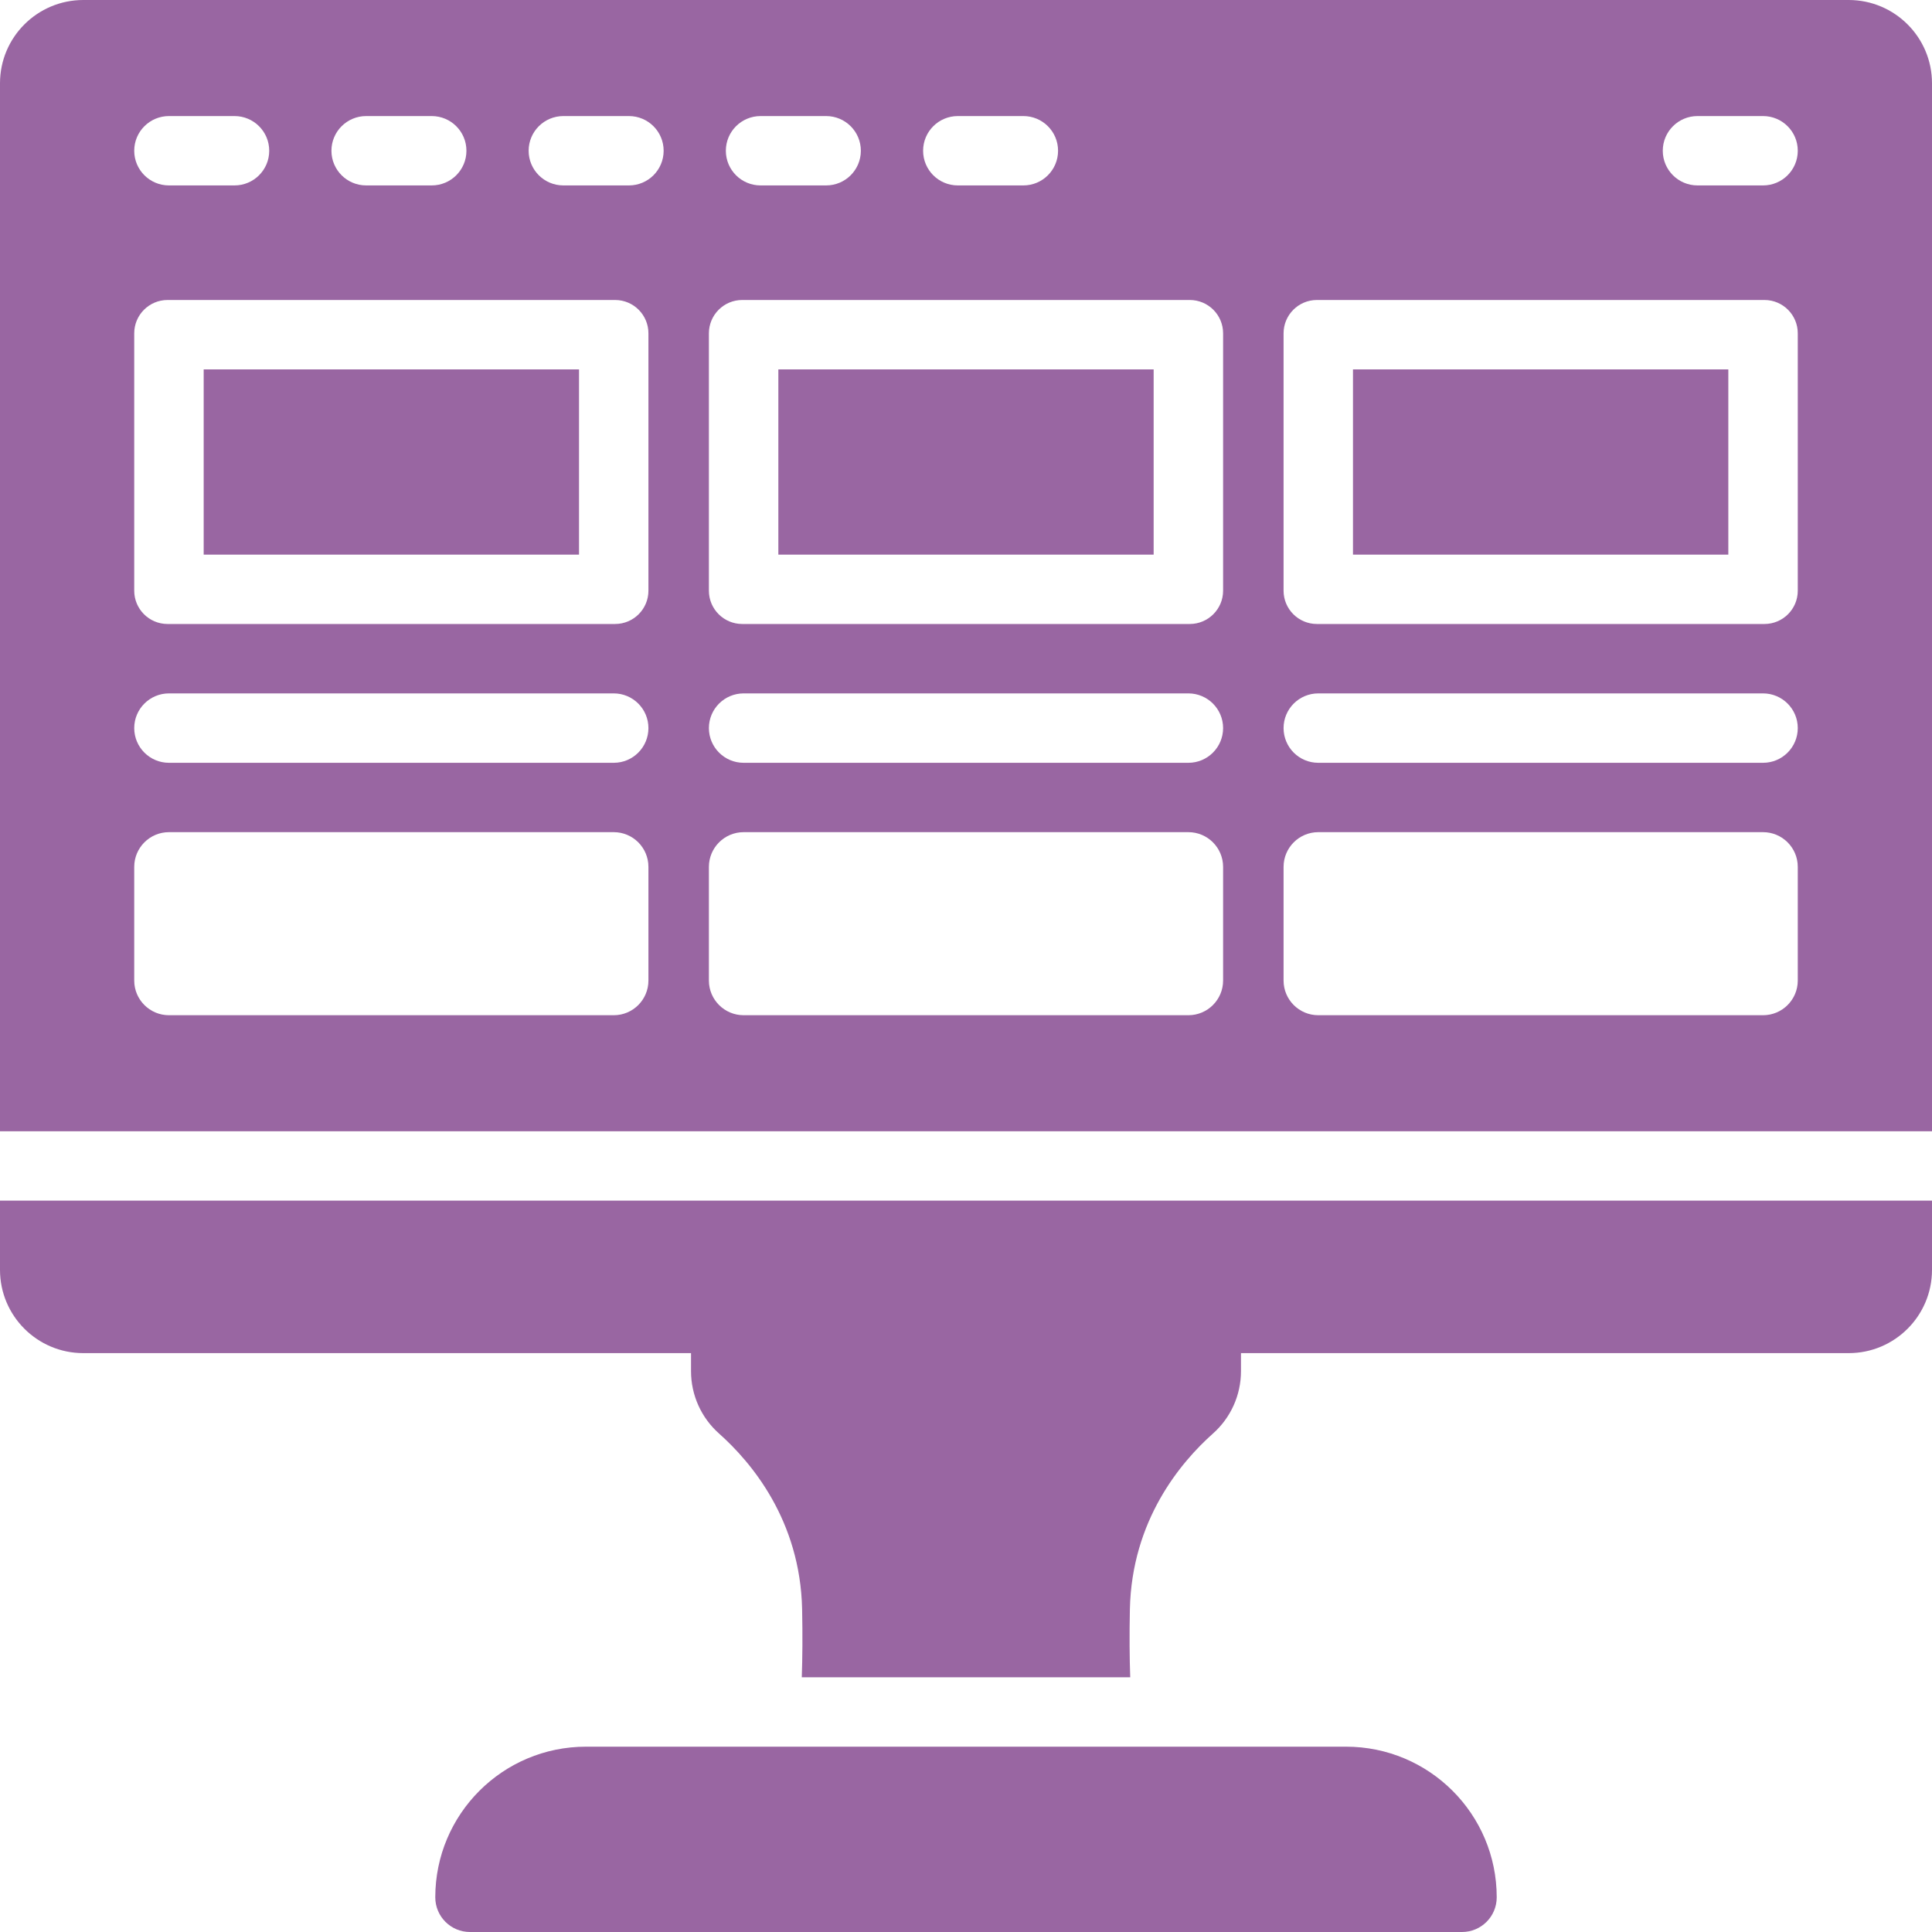
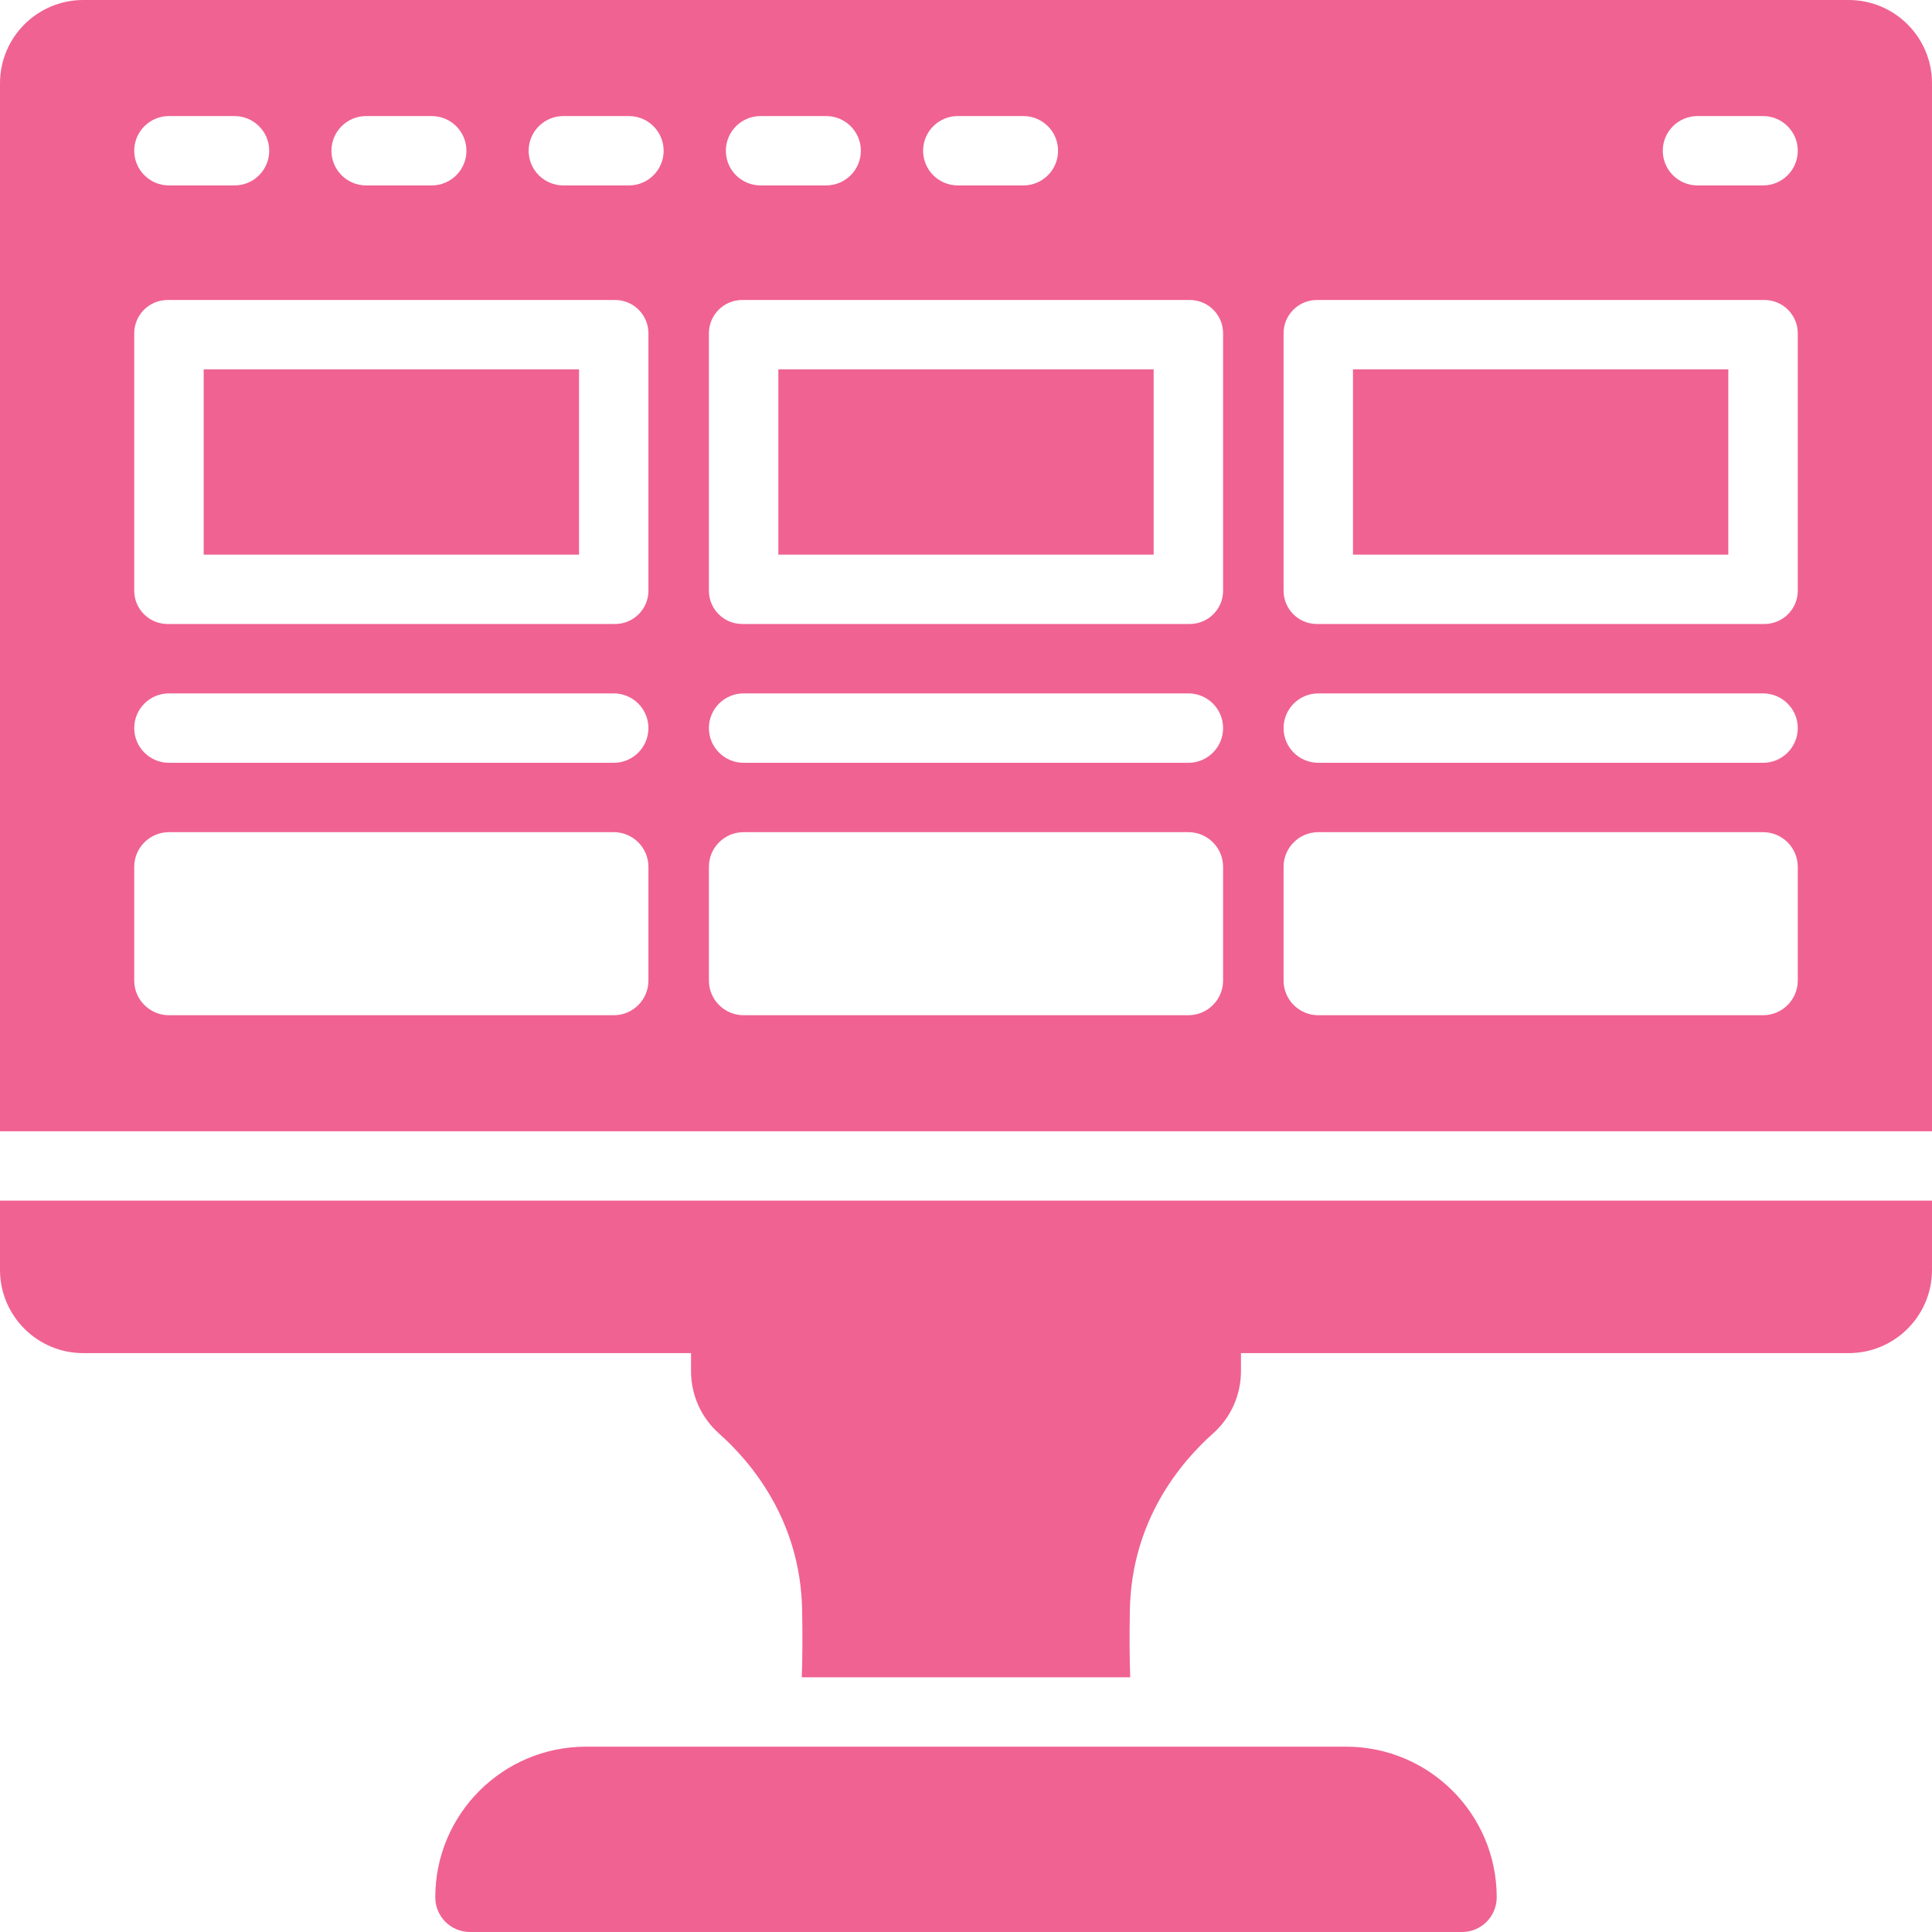
<svg xmlns="http://www.w3.org/2000/svg" width="40" height="40" viewBox="0 0 40 40" fill="none">
-   <path d="M0 26.291C0 27.243 0.772 28.015 1.725 28.015H14.307V28.39C14.307 28.883 14.518 29.352 14.886 29.679C15.555 30.274 16.568 31.476 16.607 33.318C16.618 33.86 16.614 34.327 16.6 34.726H23.4C23.386 34.327 23.382 33.86 23.393 33.318C23.432 31.476 24.445 30.274 25.114 29.679C25.482 29.352 25.693 28.883 25.693 28.39V28.015H38.275C39.227 28.015 40 27.243 40 26.291V24.858H0V26.291Z" fill="#9966A2" />
-   <path d="M27.867 36.163H12.133C10.409 36.163 9.012 37.559 9.012 39.282C9.012 39.678 9.333 40 9.73 40H30.27C30.667 40 30.988 39.678 30.988 39.282C30.988 37.559 29.591 36.163 27.867 36.163Z" fill="#9966A2" />
-   <path d="M35.783 7.648H28.012V11.483H35.783V7.648Z" fill="#9966A2" />
-   <path d="M23.885 7.648H16.115V11.483H23.885V7.648Z" fill="#9966A2" />
-   <path d="M11.988 7.648H4.217V11.483H11.988V7.648Z" fill="#9966A2" />
-   <path d="M38.275 0H1.725C0.772 0 0 0.772 0 1.724V23.422H40V1.724C40 0.772 39.227 0 38.275 0ZM35.145 2.403H36.502C36.899 2.403 37.221 2.724 37.221 3.121C37.221 3.518 36.899 3.839 36.502 3.839H35.145C34.748 3.839 34.426 3.518 34.426 3.121C34.426 2.724 34.748 2.403 35.145 2.403ZM19.831 2.403H21.188C21.584 2.403 21.906 2.724 21.906 3.121C21.906 3.518 21.584 3.839 21.188 3.839H19.831C19.433 3.839 19.112 3.518 19.112 3.121C19.112 2.724 19.433 2.403 19.831 2.403ZM15.747 2.403H17.104C17.501 2.403 17.823 2.724 17.823 3.121C17.823 3.518 17.501 3.839 17.104 3.839H15.747C15.35 3.839 15.028 3.518 15.028 3.121C15.028 2.724 15.35 2.403 15.747 2.403ZM14.677 6.901C14.677 6.52 14.986 6.211 15.367 6.211H24.633C25.014 6.211 25.323 6.52 25.323 6.901V12.23C25.323 12.61 25.014 12.919 24.633 12.919H15.367C14.986 12.919 14.677 12.61 14.677 12.23V6.901ZM7.581 2.403H8.938C9.335 2.403 9.657 2.724 9.657 3.121C9.657 3.518 9.335 3.839 8.938 3.839H7.581C7.184 3.839 6.862 3.518 6.862 3.121C6.862 2.724 7.184 2.403 7.581 2.403ZM3.498 2.403H4.855C5.252 2.403 5.574 2.724 5.574 3.121C5.574 3.518 5.252 3.839 4.855 3.839H3.498C3.101 3.839 2.779 3.518 2.779 3.121C2.779 2.724 3.101 2.403 3.498 2.403ZM13.425 20.301C13.425 20.697 13.104 21.019 12.707 21.019H3.498C3.101 21.019 2.779 20.697 2.779 20.301V17.948C2.779 17.551 3.101 17.229 3.498 17.229H12.707C13.104 17.229 13.425 17.551 13.425 17.948V20.301ZM12.707 15.793H3.498C3.101 15.793 2.779 15.471 2.779 15.074C2.779 14.678 3.101 14.356 3.498 14.356H12.707C13.104 14.356 13.425 14.678 13.425 15.074C13.425 15.471 13.104 15.793 12.707 15.793ZM13.425 12.23C13.425 12.61 13.116 12.919 12.735 12.919H3.469C3.088 12.919 2.779 12.61 2.779 12.23V6.901C2.779 6.52 3.088 6.211 3.469 6.211H12.735C13.116 6.211 13.425 6.52 13.425 6.901V12.23ZM13.021 3.839H11.664C11.267 3.839 10.945 3.518 10.945 3.121C10.945 2.724 11.267 2.403 11.664 2.403H13.021C13.418 2.403 13.74 2.724 13.74 3.121C13.74 3.518 13.418 3.839 13.021 3.839ZM25.323 20.301C25.323 20.697 25.001 21.019 24.604 21.019H15.396C14.999 21.019 14.677 20.697 14.677 20.301V17.948C14.677 17.551 14.999 17.229 15.396 17.229H24.604C25.001 17.229 25.323 17.551 25.323 17.948V20.301ZM24.604 15.793H15.396C14.999 15.793 14.677 15.471 14.677 15.074C14.677 14.678 14.999 14.356 15.396 14.356H24.604C25.001 14.356 25.323 14.678 25.323 15.074C25.323 15.471 25.001 15.793 24.604 15.793ZM37.221 20.301C37.221 20.697 36.899 21.019 36.502 21.019H27.294C26.896 21.019 26.575 20.697 26.575 20.301V17.948C26.575 17.551 26.896 17.229 27.294 17.229H36.502C36.899 17.229 37.221 17.551 37.221 17.948L37.221 20.301ZM36.502 15.793H27.294C26.896 15.793 26.575 15.471 26.575 15.074C26.575 14.678 26.896 14.356 27.294 14.356H36.502C36.899 14.356 37.221 14.678 37.221 15.074C37.221 15.471 36.899 15.793 36.502 15.793ZM37.221 12.23C37.221 12.61 36.912 12.919 36.531 12.919H27.265C26.884 12.919 26.575 12.61 26.575 12.23V6.901C26.575 6.52 26.884 6.211 27.265 6.211H36.531C36.912 6.211 37.221 6.52 37.221 6.901V12.23Z" fill="#9966A2" />
+   <path d="M0 26.291C0 27.243 0.772 28.015 1.725 28.015H14.307V28.39C14.307 28.883 14.518 29.352 14.886 29.679C15.555 30.274 16.568 31.476 16.607 33.318C16.618 33.86 16.614 34.327 16.6 34.726H23.4C23.386 34.327 23.382 33.86 23.393 33.318C23.432 31.476 24.445 30.274 25.114 29.679C25.482 29.352 25.693 28.883 25.693 28.39V28.015H38.275C39.227 28.015 40 27.243 40 26.291V24.858H0V26.291Z" fill="#F06292" />
+   <path d="M27.867 36.163H12.133C10.409 36.163 9.012 37.559 9.012 39.282C9.012 39.678 9.333 40 9.73 40H30.27C30.667 40 30.988 39.678 30.988 39.282C30.988 37.559 29.591 36.163 27.867 36.163Z" fill="#F06292" />
+   <path d="M35.783 7.648H28.012V11.483H35.783V7.648Z" fill="#F06292" />
+   <path d="M23.885 7.648H16.115V11.483H23.885V7.648Z" fill="#F06292" />
+   <path d="M11.988 7.648H4.217V11.483H11.988V7.648Z" fill="#F06292" />
+   <path d="M38.275 0H1.725C0.772 0 0 0.772 0 1.724V23.422H40V1.724C40 0.772 39.227 0 38.275 0ZM35.145 2.403H36.502C36.899 2.403 37.221 2.724 37.221 3.121C37.221 3.518 36.899 3.839 36.502 3.839H35.145C34.748 3.839 34.426 3.518 34.426 3.121C34.426 2.724 34.748 2.403 35.145 2.403ZM19.831 2.403H21.188C21.584 2.403 21.906 2.724 21.906 3.121C21.906 3.518 21.584 3.839 21.188 3.839H19.831C19.433 3.839 19.112 3.518 19.112 3.121C19.112 2.724 19.433 2.403 19.831 2.403ZM15.747 2.403H17.104C17.501 2.403 17.823 2.724 17.823 3.121C17.823 3.518 17.501 3.839 17.104 3.839H15.747C15.35 3.839 15.028 3.518 15.028 3.121C15.028 2.724 15.35 2.403 15.747 2.403ZM14.677 6.901C14.677 6.52 14.986 6.211 15.367 6.211H24.633C25.014 6.211 25.323 6.52 25.323 6.901V12.23C25.323 12.61 25.014 12.919 24.633 12.919H15.367C14.986 12.919 14.677 12.61 14.677 12.23V6.901ZM7.581 2.403H8.938C9.335 2.403 9.657 2.724 9.657 3.121C9.657 3.518 9.335 3.839 8.938 3.839H7.581C7.184 3.839 6.862 3.518 6.862 3.121C6.862 2.724 7.184 2.403 7.581 2.403ZM3.498 2.403H4.855C5.252 2.403 5.574 2.724 5.574 3.121C5.574 3.518 5.252 3.839 4.855 3.839H3.498C3.101 3.839 2.779 3.518 2.779 3.121C2.779 2.724 3.101 2.403 3.498 2.403ZM13.425 20.301C13.425 20.697 13.104 21.019 12.707 21.019H3.498C3.101 21.019 2.779 20.697 2.779 20.301V17.948C2.779 17.551 3.101 17.229 3.498 17.229H12.707C13.104 17.229 13.425 17.551 13.425 17.948V20.301ZM12.707 15.793H3.498C3.101 15.793 2.779 15.471 2.779 15.074C2.779 14.678 3.101 14.356 3.498 14.356H12.707C13.104 14.356 13.425 14.678 13.425 15.074C13.425 15.471 13.104 15.793 12.707 15.793ZM13.425 12.23C13.425 12.61 13.116 12.919 12.735 12.919H3.469C3.088 12.919 2.779 12.61 2.779 12.23V6.901C2.779 6.52 3.088 6.211 3.469 6.211H12.735C13.116 6.211 13.425 6.52 13.425 6.901V12.23ZM13.021 3.839H11.664C11.267 3.839 10.945 3.518 10.945 3.121C10.945 2.724 11.267 2.403 11.664 2.403H13.021C13.418 2.403 13.74 2.724 13.74 3.121C13.74 3.518 13.418 3.839 13.021 3.839ZM25.323 20.301C25.323 20.697 25.001 21.019 24.604 21.019H15.396C14.999 21.019 14.677 20.697 14.677 20.301V17.948C14.677 17.551 14.999 17.229 15.396 17.229H24.604C25.001 17.229 25.323 17.551 25.323 17.948V20.301ZM24.604 15.793H15.396C14.999 15.793 14.677 15.471 14.677 15.074C14.677 14.678 14.999 14.356 15.396 14.356H24.604C25.001 14.356 25.323 14.678 25.323 15.074C25.323 15.471 25.001 15.793 24.604 15.793ZM37.221 20.301C37.221 20.697 36.899 21.019 36.502 21.019H27.294C26.896 21.019 26.575 20.697 26.575 20.301V17.948C26.575 17.551 26.896 17.229 27.294 17.229H36.502C36.899 17.229 37.221 17.551 37.221 17.948L37.221 20.301ZM36.502 15.793H27.294C26.896 15.793 26.575 15.471 26.575 15.074C26.575 14.678 26.896 14.356 27.294 14.356H36.502C36.899 14.356 37.221 14.678 37.221 15.074C37.221 15.471 36.899 15.793 36.502 15.793ZM37.221 12.23C37.221 12.61 36.912 12.919 36.531 12.919H27.265C26.884 12.919 26.575 12.61 26.575 12.23V6.901C26.575 6.52 26.884 6.211 27.265 6.211H36.531C36.912 6.211 37.221 6.52 37.221 6.901V12.23Z" fill="#F06292" />
</svg>
